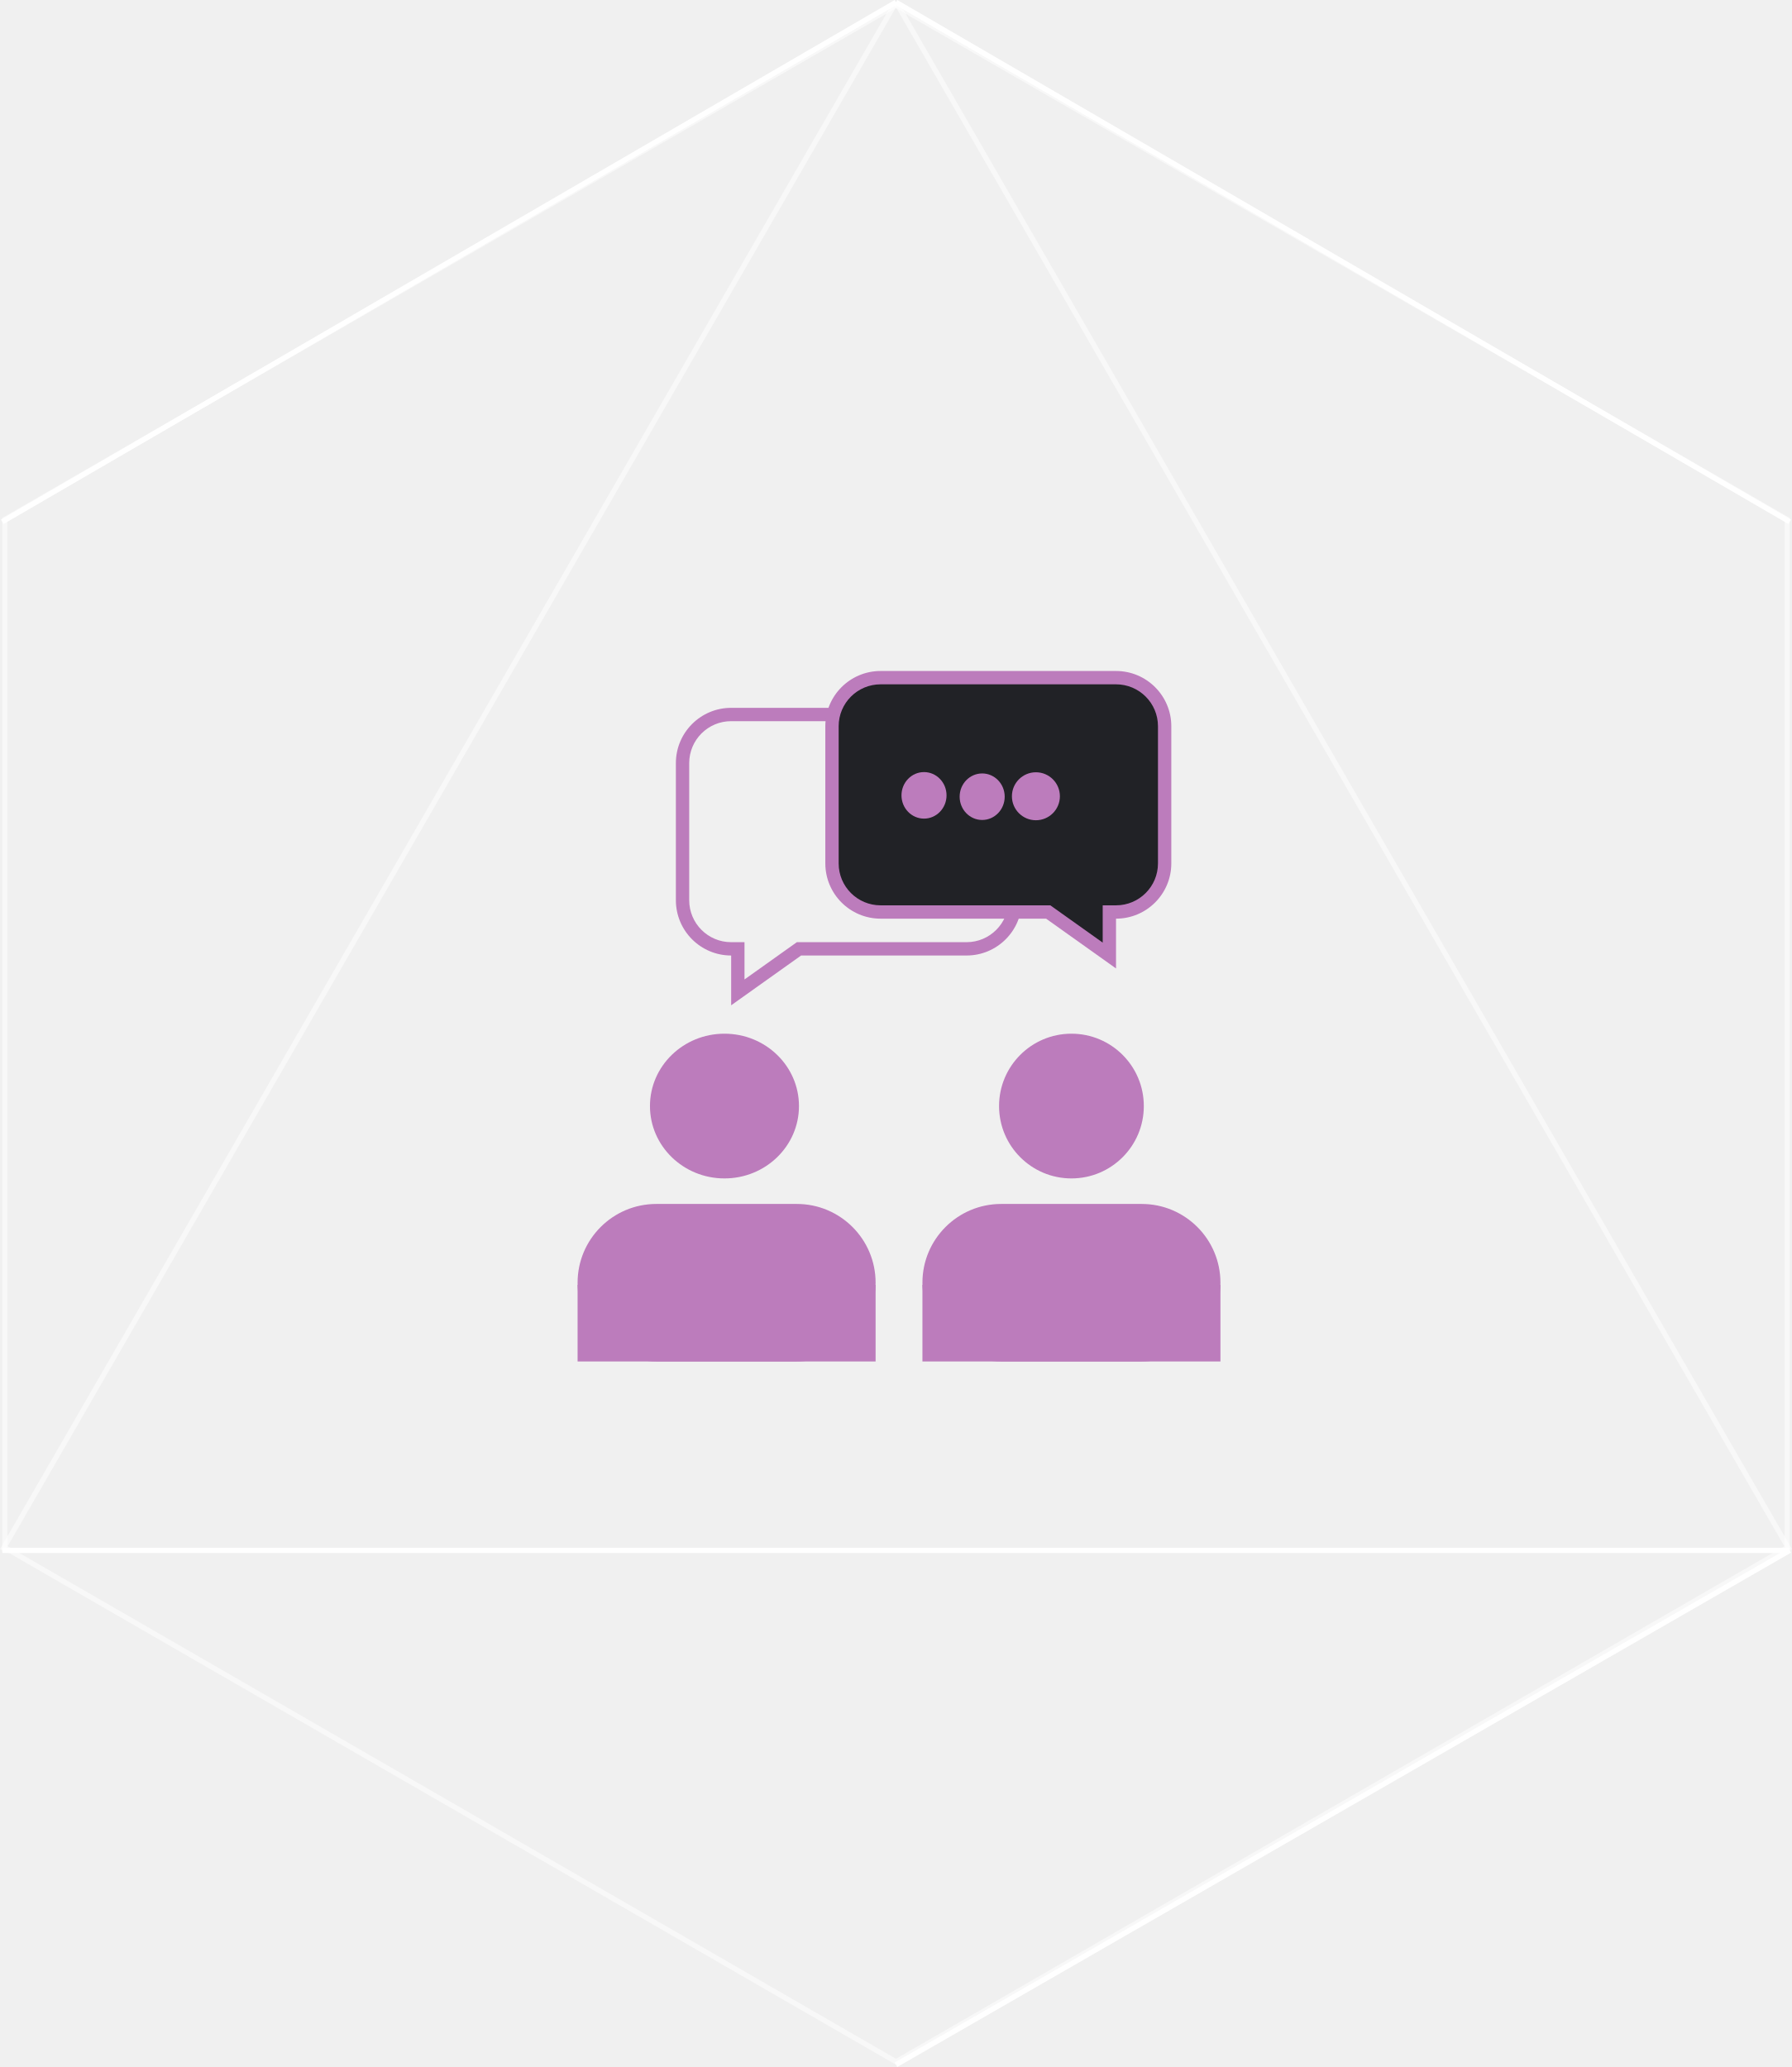
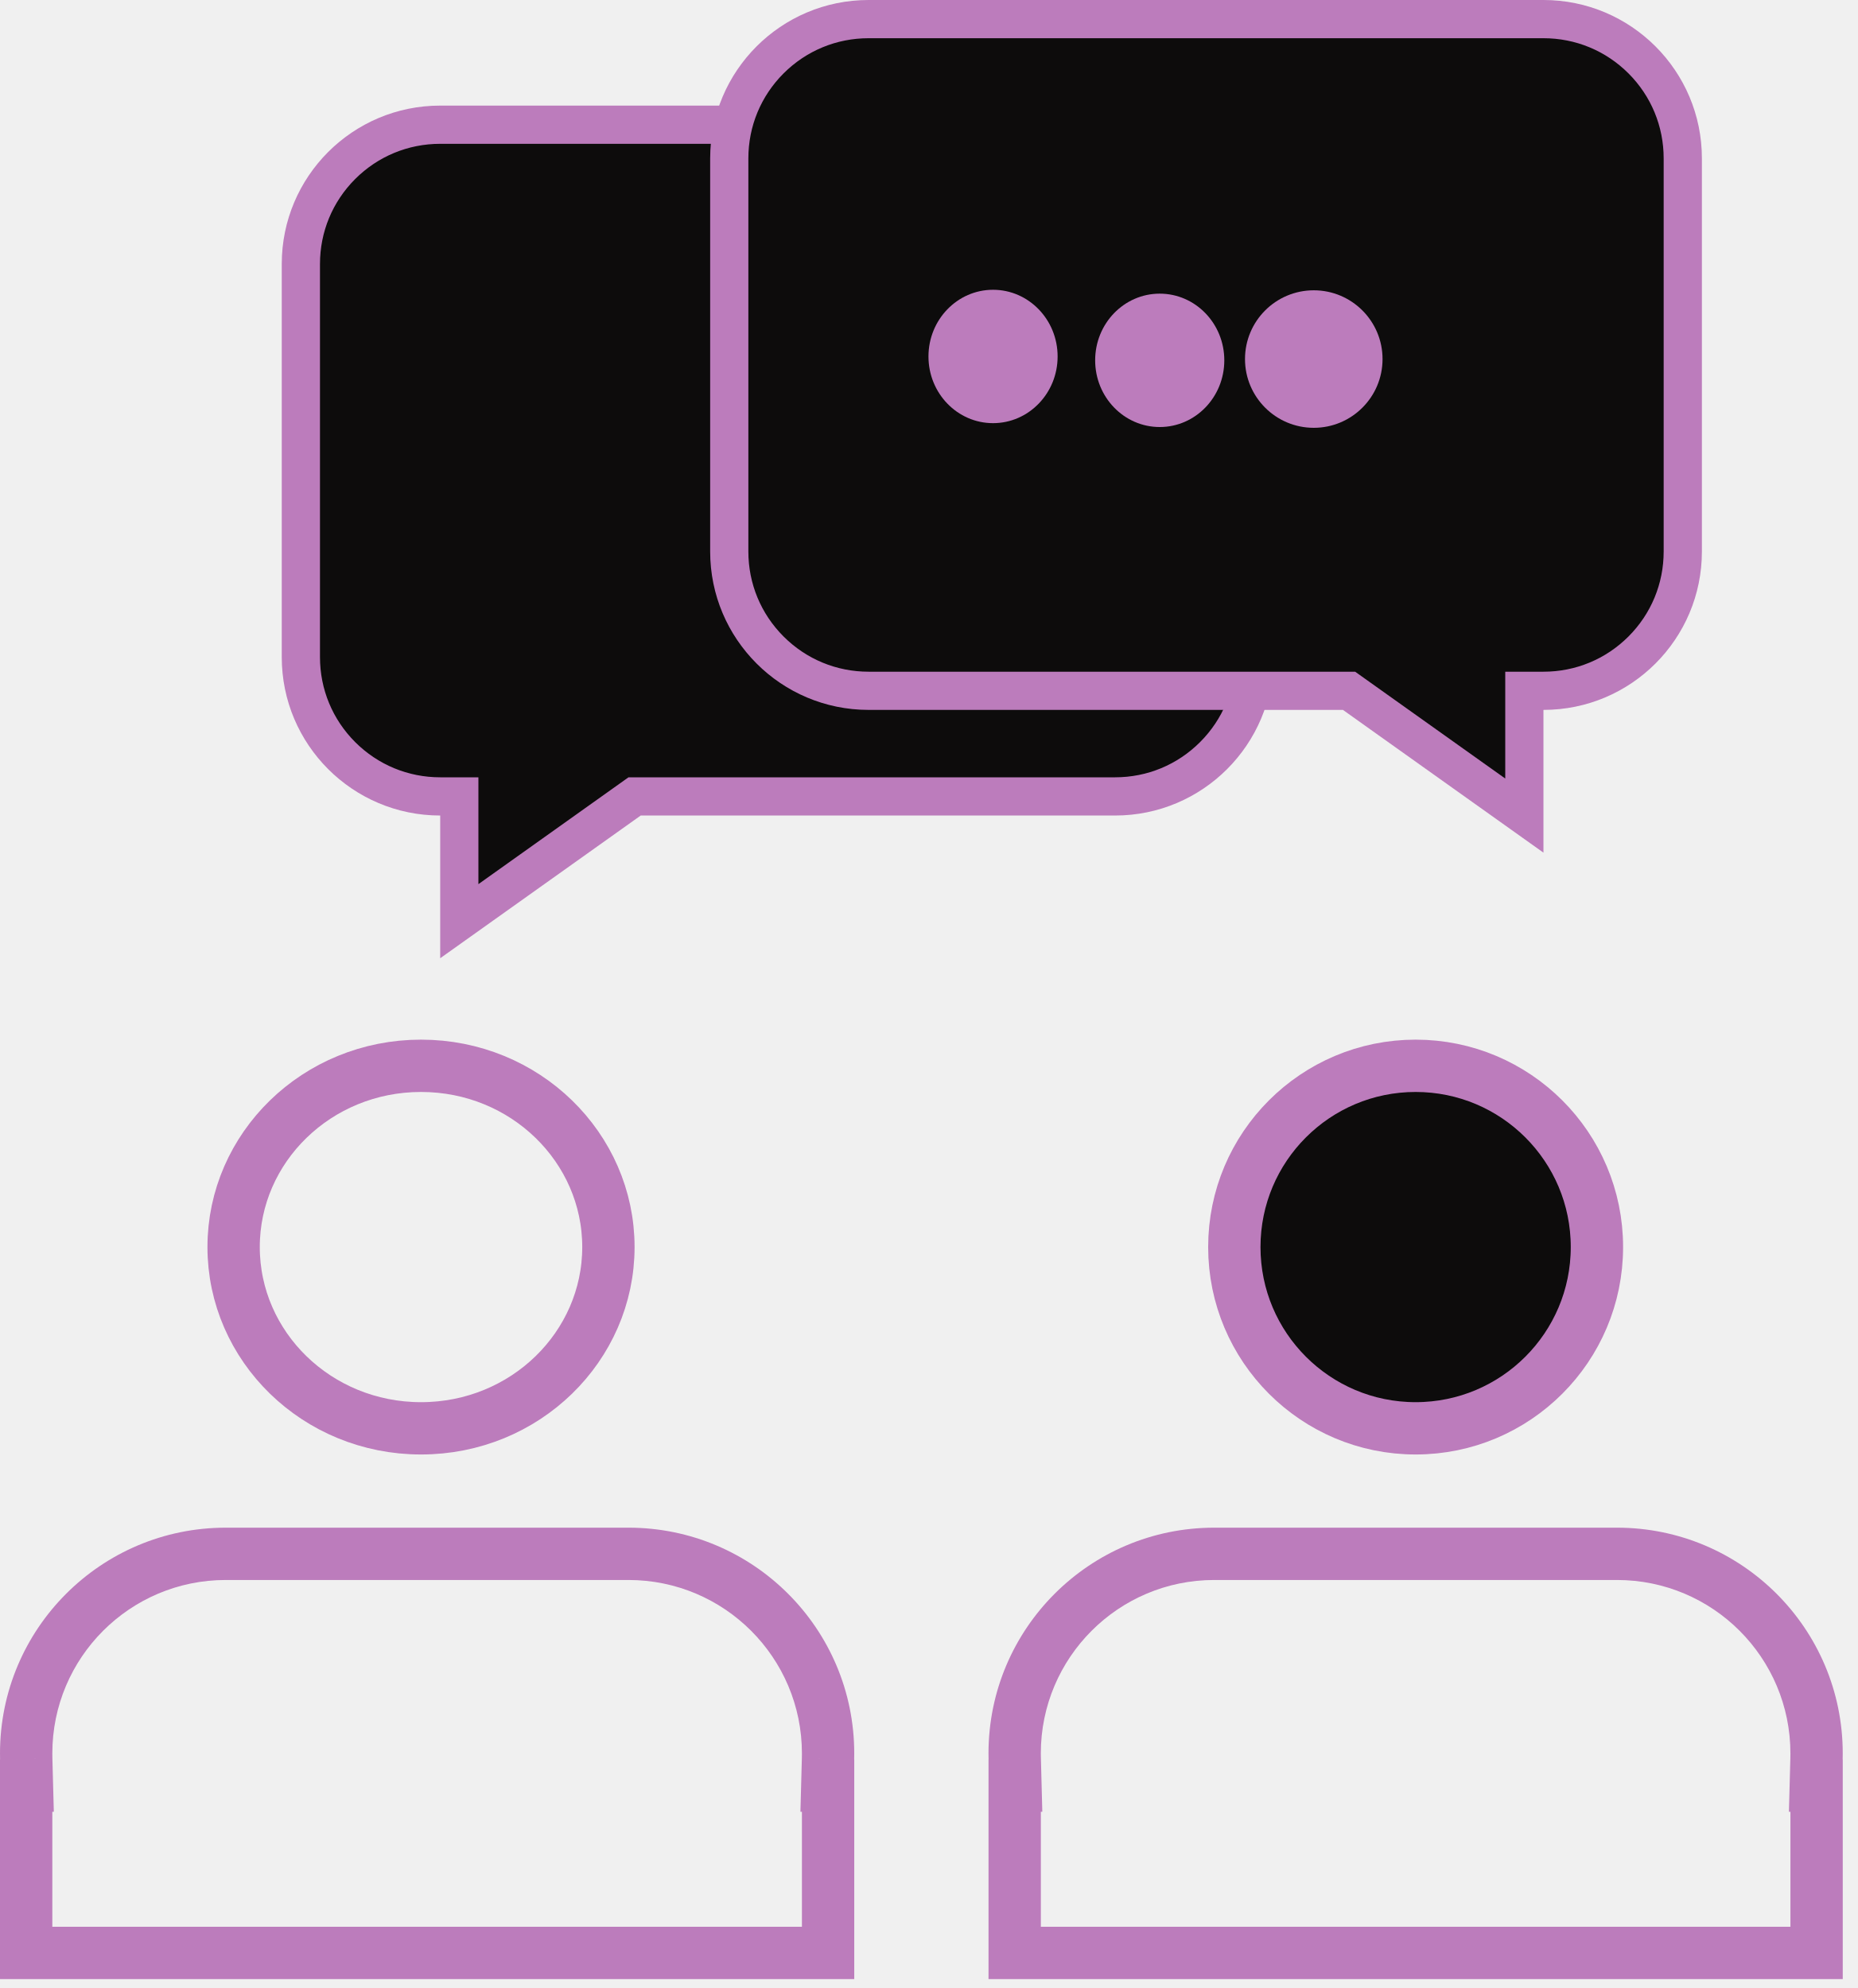
- <svg xmlns="http://www.w3.org/2000/svg" width="344.866" height="397.866" viewBox="0 0 344.866 397.866">
-   <defs>
-     <clipPath id="clip-path">
-       <rect id="Rectangle_314" width="250.008" height="250.008" data-name="Rectangle 314" />
-     </clipPath>
-   </defs>
-   <g id="Polygon_14" fill="none" data-name="Polygon 14" opacity=".5">
-     <path stroke="none" d="M297.75,0,397,172,297.75,344H99.25L0,172,99.25,0Z" transform="translate(344.433 0.432) rotate(90)" />
-     <path fill="#fff" stroke="none" d="M 99.828 1 L 1.155 172 L 99.828 343 L 297.172 343 L 395.845 172 L 297.172 1 L 99.828 1 M 99.25 0 L 297.75 0 L 397 172 L 297.75 344 L 99.25 344 L 0 172 L 99.25 0 Z" transform="translate(344.433 0.432) rotate(90)" />
-   </g>
-   <line id="Line_88" x1="172" y2="298" fill="none" stroke="#fff" stroke-width="1" data-name="Line 88" opacity=".5" transform="translate(0.433 0.432)" />
-   <line id="Line_89" x1="172" y1="298" fill="none" stroke="#fff" stroke-width="1" data-name="Line 89" opacity=".5" transform="translate(172.433 0.432)" />
-   <line id="Line_90" x2="344" fill="none" stroke="#fff" stroke-width="1" data-name="Line 90" transform="translate(0.433 298.432)" />
-   <line id="Line_91" x2="172" y1="99" fill="none" stroke="#fff" stroke-width="1" data-name="Line 91" transform="translate(172.433 298.432)" />
-   <line id="Line_92" x2="172" y1="100" fill="none" stroke="#fff" stroke-width="1" data-name="Line 92" transform="translate(0.433 0.432)" />
-   <line id="Line_93" x1="172" y1="100" fill="none" stroke="#fff" stroke-width="1" data-name="Line 93" transform="translate(172.433 0.432)" />
-   <g id="Group_Discussion_Icon" clip-path="url(#clip-path)" data-name="Group Discussion Icon" transform="matrix(0.985, 0.174, -0.174, 0.985, 71.035, 54.121)">
-     <rect id="Rectangle_313" width="250.008" height="250.008" fill="rgba(255,255,255,0)" data-name="Rectangle 313" />
-     <g id="Group_88" data-name="Group 88" transform="matrix(0.985, -0.174, 0.174, 0.985, 52.55, 66.895)">
-       <g id="Group_89" data-name="Group 89" transform="translate(0 0)">
-         <rect id="Rectangle_102" width="57.323" height="30.299" fill="#bc7cbc" data-name="Rectangle 102" rx="15.15" transform="translate(0 102.535)" />
-         <rect id="Rectangle_103" width="57.323" height="14.74" fill="#bc7cbc" data-name="Rectangle 103" transform="translate(0 118.094)" />
-         <ellipse id="Ellipse_62" cx="14.331" cy="13.922" fill="#bc7cbc" data-name="Ellipse 62" rx="14.331" ry="13.922" transform="translate(13.922 69.779)" />
-         <rect id="Rectangle_104" width="57.323" height="30.299" fill="#bc7cbc" data-name="Rectangle 104" rx="15.15" transform="translate(66.331 102.535)" />
-         <rect id="Rectangle_105" width="57.323" height="14.74" fill="#bc7cbc" data-name="Rectangle 105" transform="translate(66.332 118.094)" />
-         <circle id="Ellipse_63" cx="13.922" cy="13.922" r="13.922" fill="#bc7cbc" data-name="Ellipse 63" transform="translate(81.072 69.779)" />
-         <g id="Path_43" data-name="Path 43" transform="translate(18.907 7.088)">
-           <path id="Path_407" fill="none" d="M10.632,53.459V45.084H9.35A9.35,9.35,0,0,1,0,35.734V9.35A9.35,9.35,0,0,1,9.35,0H54.635a9.35,9.35,0,0,1,9.35,9.35V35.734a9.35,9.35,0,0,1-9.35,9.35H22.4l-.334.238Z" data-name="Path 407" transform="translate(1.282 1.282)" />
-           <path id="Path_408" fill="#bc7cbc" d="M10.632,2.564a8.068,8.068,0,0,0-8.068,8.068V37.016a8.068,8.068,0,0,0,8.068,8.068H13.2v7.171l10.072-7.171H55.917a8.068,8.068,0,0,0,8.068-8.068V10.632a8.068,8.068,0,0,0-8.068-8.068H10.632m0-2.564H55.917A10.632,10.632,0,0,1,66.55,10.632V37.016A10.632,10.632,0,0,1,55.917,47.648H24.088l-13.456,9.58v-9.58A10.632,10.632,0,0,1,0,37.016V10.632A10.632,10.632,0,0,1,10.632,0Z" data-name="Path 408" transform="translate(0 0)" />
-         </g>
-         <g id="Path_42" data-name="Path 42" transform="translate(47.654 0)">
-           <path id="Path_409" fill="#212226" d="M53.353,53.459l-11.43-8.138-.334-.238H9.35A9.35,9.35,0,0,1,0,35.734V9.35A9.35,9.35,0,0,1,9.35,0H54.635a9.35,9.35,0,0,1,9.35,9.35V35.734a9.35,9.35,0,0,1-9.35,9.35H53.353v8.375Z" data-name="Path 409" transform="translate(1.282 1.282)" />
-           <path id="Path_410" fill="#bc7cbc" d="M10.632,2.564a8.068,8.068,0,0,0-8.068,8.068V37.016a8.068,8.068,0,0,0,8.068,8.068H43.281l10.072,7.171V45.084h2.564a8.068,8.068,0,0,0,8.068-8.068V10.632a8.068,8.068,0,0,0-8.068-8.068H10.632m0-2.564H55.917A10.632,10.632,0,0,1,66.55,10.632V37.016A10.632,10.632,0,0,1,55.917,47.648v9.58l-13.456-9.58H10.632A10.632,10.632,0,0,1,0,37.016V10.632A10.632,10.632,0,0,1,10.632,0Z" data-name="Path 410" transform="translate(0)" />
-         </g>
-         <ellipse id="Ellipse_64" cx="4.333" cy="4.476" fill="#bc7cbc" data-name="Ellipse 64" rx="4.333" ry="4.476" transform="translate(62.303 19.449)" />
-         <ellipse id="Ellipse_65" cx="4.333" cy="4.476" fill="#bc7cbc" data-name="Ellipse 65" rx="4.333" ry="4.476" transform="translate(73.49 19.709)" />
-         <circle id="Ellipse_66" cx="4.614" cy="4.614" r="4.614" fill="#bc7cbc" data-name="Ellipse 66" transform="translate(83.545 19.485)" />
-       </g>
-     </g>
-   </g>
+ <svg xmlns="http://www.w3.org/2000/svg" width="71" height="76" viewBox="0 0 71 76" fill="none">
+   <mask id="path-1-inside-1_78_511" fill="white">
+     <path fill-rule="evenodd" clip-rule="evenodd" d="M8.629 58.402H24.021C28.787 58.402 32.65 62.266 32.65 67.031C32.65 67.109 32.649 67.187 32.647 67.264H32.65V75.66L24.021 75.66H8.629H0L0 67.264H0.003C0.001 67.187 0 67.109 0 67.031C0 62.266 3.863 58.402 8.629 58.402Z" />
+   </mask>
+   <path d="M32.647 67.264L30.648 67.211L30.593 69.264H32.647V67.264ZM32.65 67.264H34.65V65.264H32.65V67.264ZM32.65 75.66V77.66H34.65V75.66H32.65ZM24.021 75.66V73.66V75.66ZM0 75.66H-2V77.66H0L0 75.66ZM0 67.264L0 65.264H-2V67.264H0ZM0.003 67.264L0.003 69.264H2.057L2.002 67.211L0.003 67.264ZM24.021 56.402H8.629V60.402H24.021V56.402ZM34.65 67.031C34.65 61.161 29.891 56.402 24.021 56.402V60.402C27.682 60.402 30.65 63.37 30.65 67.031H34.65ZM34.646 67.317C34.649 67.222 34.65 67.127 34.65 67.031H30.65C30.65 67.091 30.649 67.151 30.648 67.211L34.646 67.317ZM32.65 65.264H32.647V69.264H32.65V65.264ZM34.65 75.66V67.264H30.65V75.66H34.65ZM24.021 77.66L32.65 77.66V73.66L24.021 73.66V77.66ZM8.629 77.66H24.021V73.66H8.629V77.66ZM0 77.66H8.629V73.66H0L0 77.66ZM-2 67.264L-2 75.66H2L2 67.264H-2ZM0.003 65.264H0L0 69.264H0.003L0.003 65.264ZM-2 67.031C-2 67.127 -1.999 67.222 -1.996 67.317L2.002 67.211C2.001 67.151 2 67.091 2 67.031H-2ZM8.629 56.402C2.759 56.402 -2 61.161 -2 67.031H2C2 63.37 4.968 60.402 8.629 60.402V56.402Z" fill="#BC7CBC" mask="url(#path-1-inside-1_78_511)" />
+   <path d="M23.254 47.674C23.254 51.474 20.075 54.604 16.092 54.604C12.108 54.604 8.929 51.474 8.929 47.674C8.929 43.874 12.108 40.745 16.092 40.745C20.075 40.745 23.254 43.874 23.254 47.674Z" stroke="#BC7CBC" stroke-width="2" />
+   <mask id="path-4-inside-2_78_511" fill="white">
+     <path fill-rule="evenodd" clip-rule="evenodd" d="M46.41 58.402H61.802C66.568 58.402 70.431 62.266 70.431 67.031C70.431 67.109 70.43 67.187 70.428 67.264H70.432V75.66L37.782 75.66L37.782 67.264H37.784C37.782 67.187 37.781 67.109 37.781 67.031C37.781 62.266 41.645 58.402 46.41 58.402Z" />
+   </mask>
+   <path d="M70.428 67.264L68.429 67.211L68.374 69.264H70.428V67.264ZM70.432 67.264H72.432V65.264H70.432V67.264ZM70.432 75.66V77.66H72.432V75.66H70.432ZM37.782 75.66H35.782V77.66H37.782L37.782 75.66ZM37.782 67.264V65.264H35.782V67.264H37.782ZM37.784 67.264V69.264H39.838L39.784 67.211L37.784 67.264ZM61.802 56.402H46.41V60.402H61.802V56.402ZM72.431 67.031C72.431 61.161 67.672 56.402 61.802 56.402V60.402C65.463 60.402 68.431 63.37 68.431 67.031H72.431ZM72.428 67.317C72.43 67.222 72.431 67.127 72.431 67.031H68.431C68.431 67.091 68.431 67.151 68.429 67.211L72.428 67.317ZM70.432 65.264H70.428V69.264H70.432V65.264ZM72.432 75.66V67.264H68.432V75.66H72.432ZM37.782 77.66L70.432 77.66V73.66L37.782 73.66L37.782 77.66ZM35.782 67.264L35.782 75.66H39.782V67.264H35.782ZM37.784 65.264H37.782V69.264H37.784V65.264ZM35.781 67.031C35.781 67.127 35.782 67.222 35.785 67.317L39.784 67.211C39.782 67.151 39.781 67.091 39.781 67.031H35.781ZM46.41 56.402C40.54 56.402 35.781 61.161 35.781 67.031H39.781C39.781 63.37 42.749 60.402 46.41 60.402V56.402Z" fill="#BC7CBC" mask="url(#path-4-inside-2_78_511)" />
+   <path d="M61.036 47.674C61.036 51.501 57.933 54.604 54.106 54.604C50.279 54.604 47.177 51.501 47.177 47.674C47.177 43.847 50.279 40.745 54.106 40.745C57.933 40.745 61.036 43.847 61.036 47.674Z" fill="#0D0C0C" stroke="#BC7CBC" stroke-width="2" />
+   <path d="M17.555 35.217L17.555 31.177L17.555 30.446L16.825 30.446C15.403 30.446 14.065 29.892 13.059 28.886C12.053 27.881 11.499 26.543 11.499 25.121L11.499 10.093C11.499 8.671 12.053 7.333 13.059 6.327C14.065 5.321 15.403 4.767 16.825 4.767L42.619 4.767C44.041 4.767 45.379 5.321 46.385 6.327C47.391 7.333 47.944 8.671 47.944 10.093L47.944 25.121C47.944 26.543 47.391 27.881 46.385 28.886C45.379 29.892 44.041 30.446 42.619 30.446L24.489 30.446L24.256 30.446L24.066 30.582L17.555 35.217Z" fill="#0D0C0C" />
+   <path d="M16.825 5.498C15.598 5.498 14.444 5.976 13.575 6.844C12.708 7.712 12.23 8.866 12.23 10.093L12.23 25.121C12.23 26.348 12.708 27.502 13.575 28.37C14.444 29.238 15.598 29.716 16.825 29.716L18.285 29.716L18.285 33.8L24.022 29.716L42.619 29.716C43.846 29.716 45 29.238 45.868 28.37C46.736 27.502 47.214 26.348 47.214 25.121L47.214 10.093C47.214 8.866 46.736 7.712 45.868 6.844C45 5.976 43.846 5.498 42.619 5.498L16.825 5.498ZM16.825 4.037L42.619 4.037C45.963 4.037 48.675 6.748 48.675 10.093L48.675 25.121C48.675 28.465 45.963 31.177 42.619 31.177L24.489 31.177L16.825 36.633L16.825 31.177C13.48 31.177 10.769 28.465 10.769 25.121L10.769 10.093C10.769 6.748 13.48 4.037 16.825 4.037Z" fill="#BC7CBC" />
+   <path d="M58.262 31.18L51.752 26.544L51.562 26.409L51.328 26.409L33.199 26.409C31.776 26.409 30.439 25.855 29.433 24.849C28.427 23.843 27.873 22.506 27.873 21.084L27.873 6.056C27.873 4.633 28.427 3.296 29.433 2.29C30.439 1.284 31.776 0.73 33.199 0.73L58.992 0.73C60.415 0.73 61.752 1.284 62.758 2.29C63.764 3.296 64.318 4.633 64.318 6.056L64.318 21.084C64.318 22.506 63.764 23.843 62.758 24.849C61.752 25.855 60.415 26.409 58.992 26.409L58.262 26.409L58.262 27.139L58.262 31.18Z" fill="#0D0C0C" />
+   <path d="M33.199 1.461C31.971 1.461 30.817 1.939 29.949 2.806C29.081 3.674 28.603 4.828 28.603 6.056L28.603 21.084C28.603 22.311 29.081 23.465 29.949 24.333C30.817 25.201 31.971 25.679 33.199 25.679L51.795 25.679L57.532 29.763L57.532 25.679L58.992 25.679C60.22 25.679 61.374 25.201 62.242 24.333C63.109 23.465 63.587 22.311 63.587 21.084L63.587 6.056C63.587 4.828 63.109 3.674 62.242 2.806C61.374 1.939 60.22 1.461 58.992 1.461L33.199 1.461ZM33.199 3.56359e-08L58.992 1.87418e-07C62.337 2.07099e-07 65.048 2.711 65.048 6.056L65.048 21.084C65.048 24.428 62.337 27.139 58.992 27.139L58.992 32.596L51.328 27.139L33.199 27.139C29.854 27.139 27.143 24.428 27.143 21.084L27.143 6.056C27.143 2.711 29.854 1.59547e-08 33.199 3.56359e-08Z" fill="#BC7CBC" />
+   <path d="M37.955 16.177C39.318 16.177 40.423 15.036 40.423 13.628C40.423 12.22 39.318 11.078 37.955 11.078C36.592 11.078 35.487 12.22 35.487 13.628C35.487 15.036 36.592 16.177 37.955 16.177Z" fill="#BC7CBC" />
+   <path d="M44.326 16.325C45.689 16.325 46.794 15.184 46.794 13.775C46.794 12.367 45.689 11.226 44.326 11.226C42.963 11.226 41.858 12.367 41.858 13.775C41.858 15.184 42.963 16.325 44.326 16.325Z" fill="#BC7CBC" />
+   <path d="M50.214 16.355C51.665 16.355 52.842 15.178 52.842 13.727C52.842 12.275 51.665 11.098 50.214 11.098C48.762 11.098 47.585 12.275 47.585 13.727C47.585 15.178 48.762 16.355 50.214 16.355Z" fill="#BC7CBC" />
</svg>
